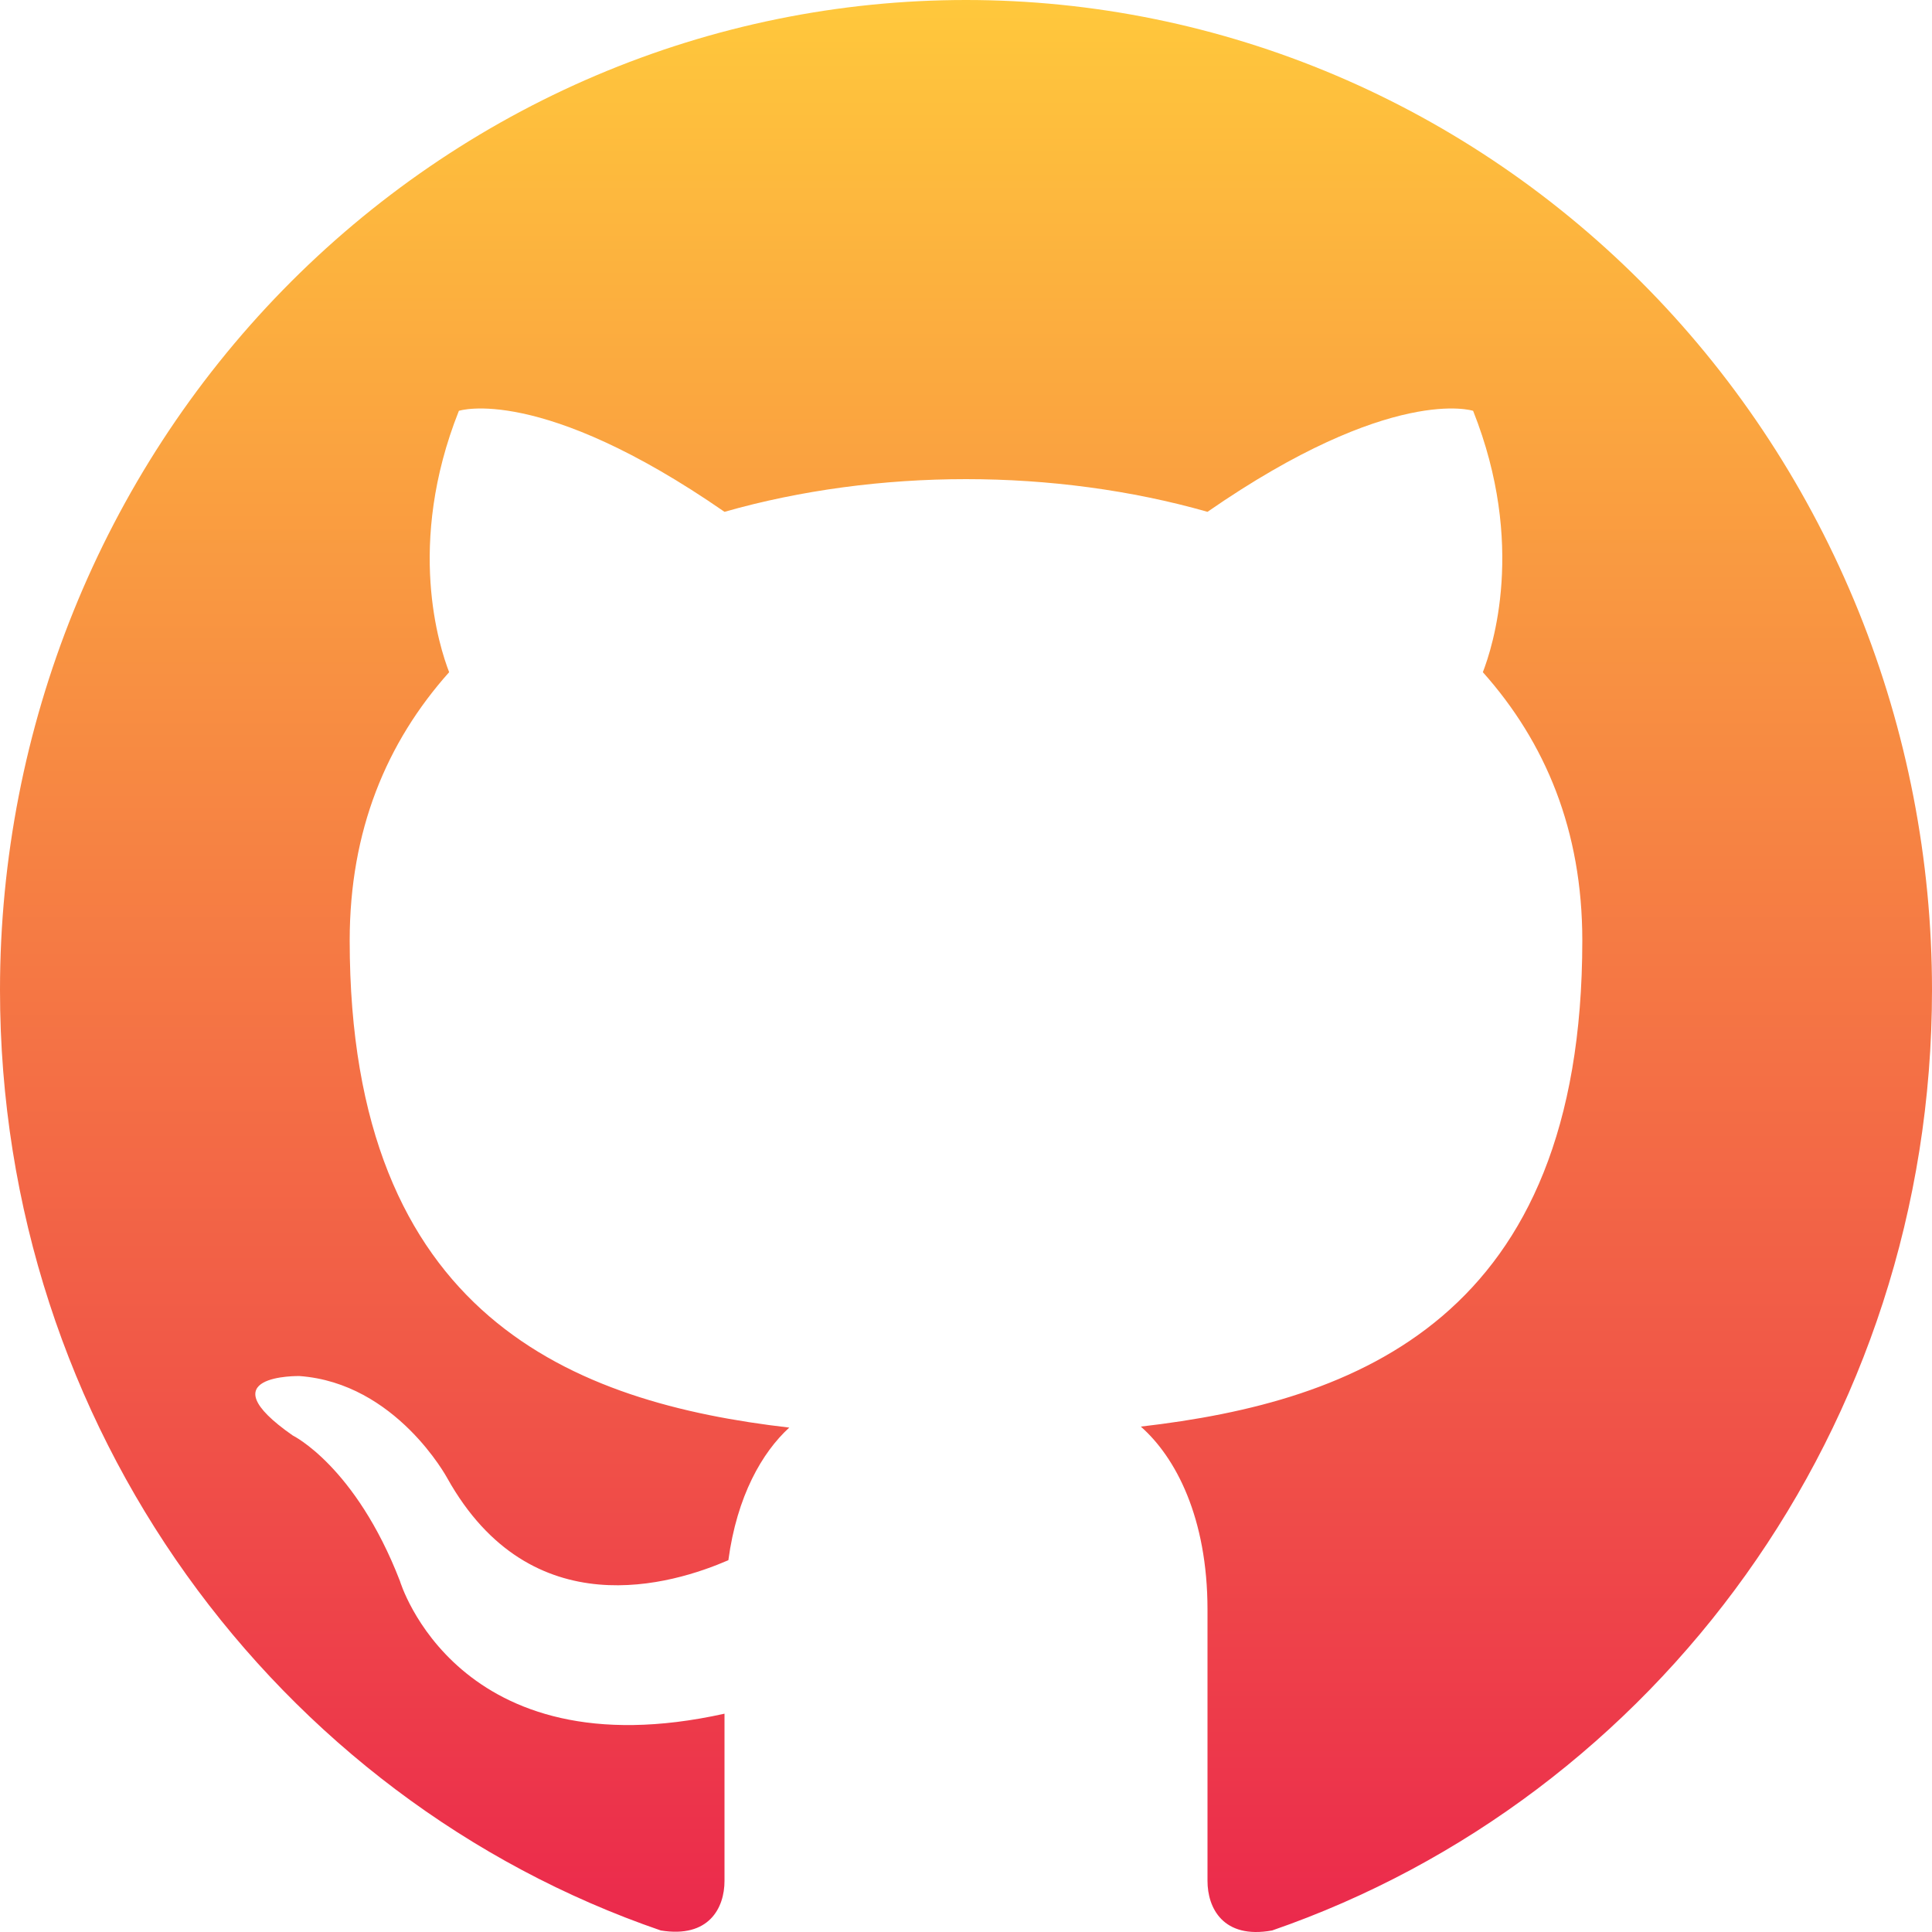
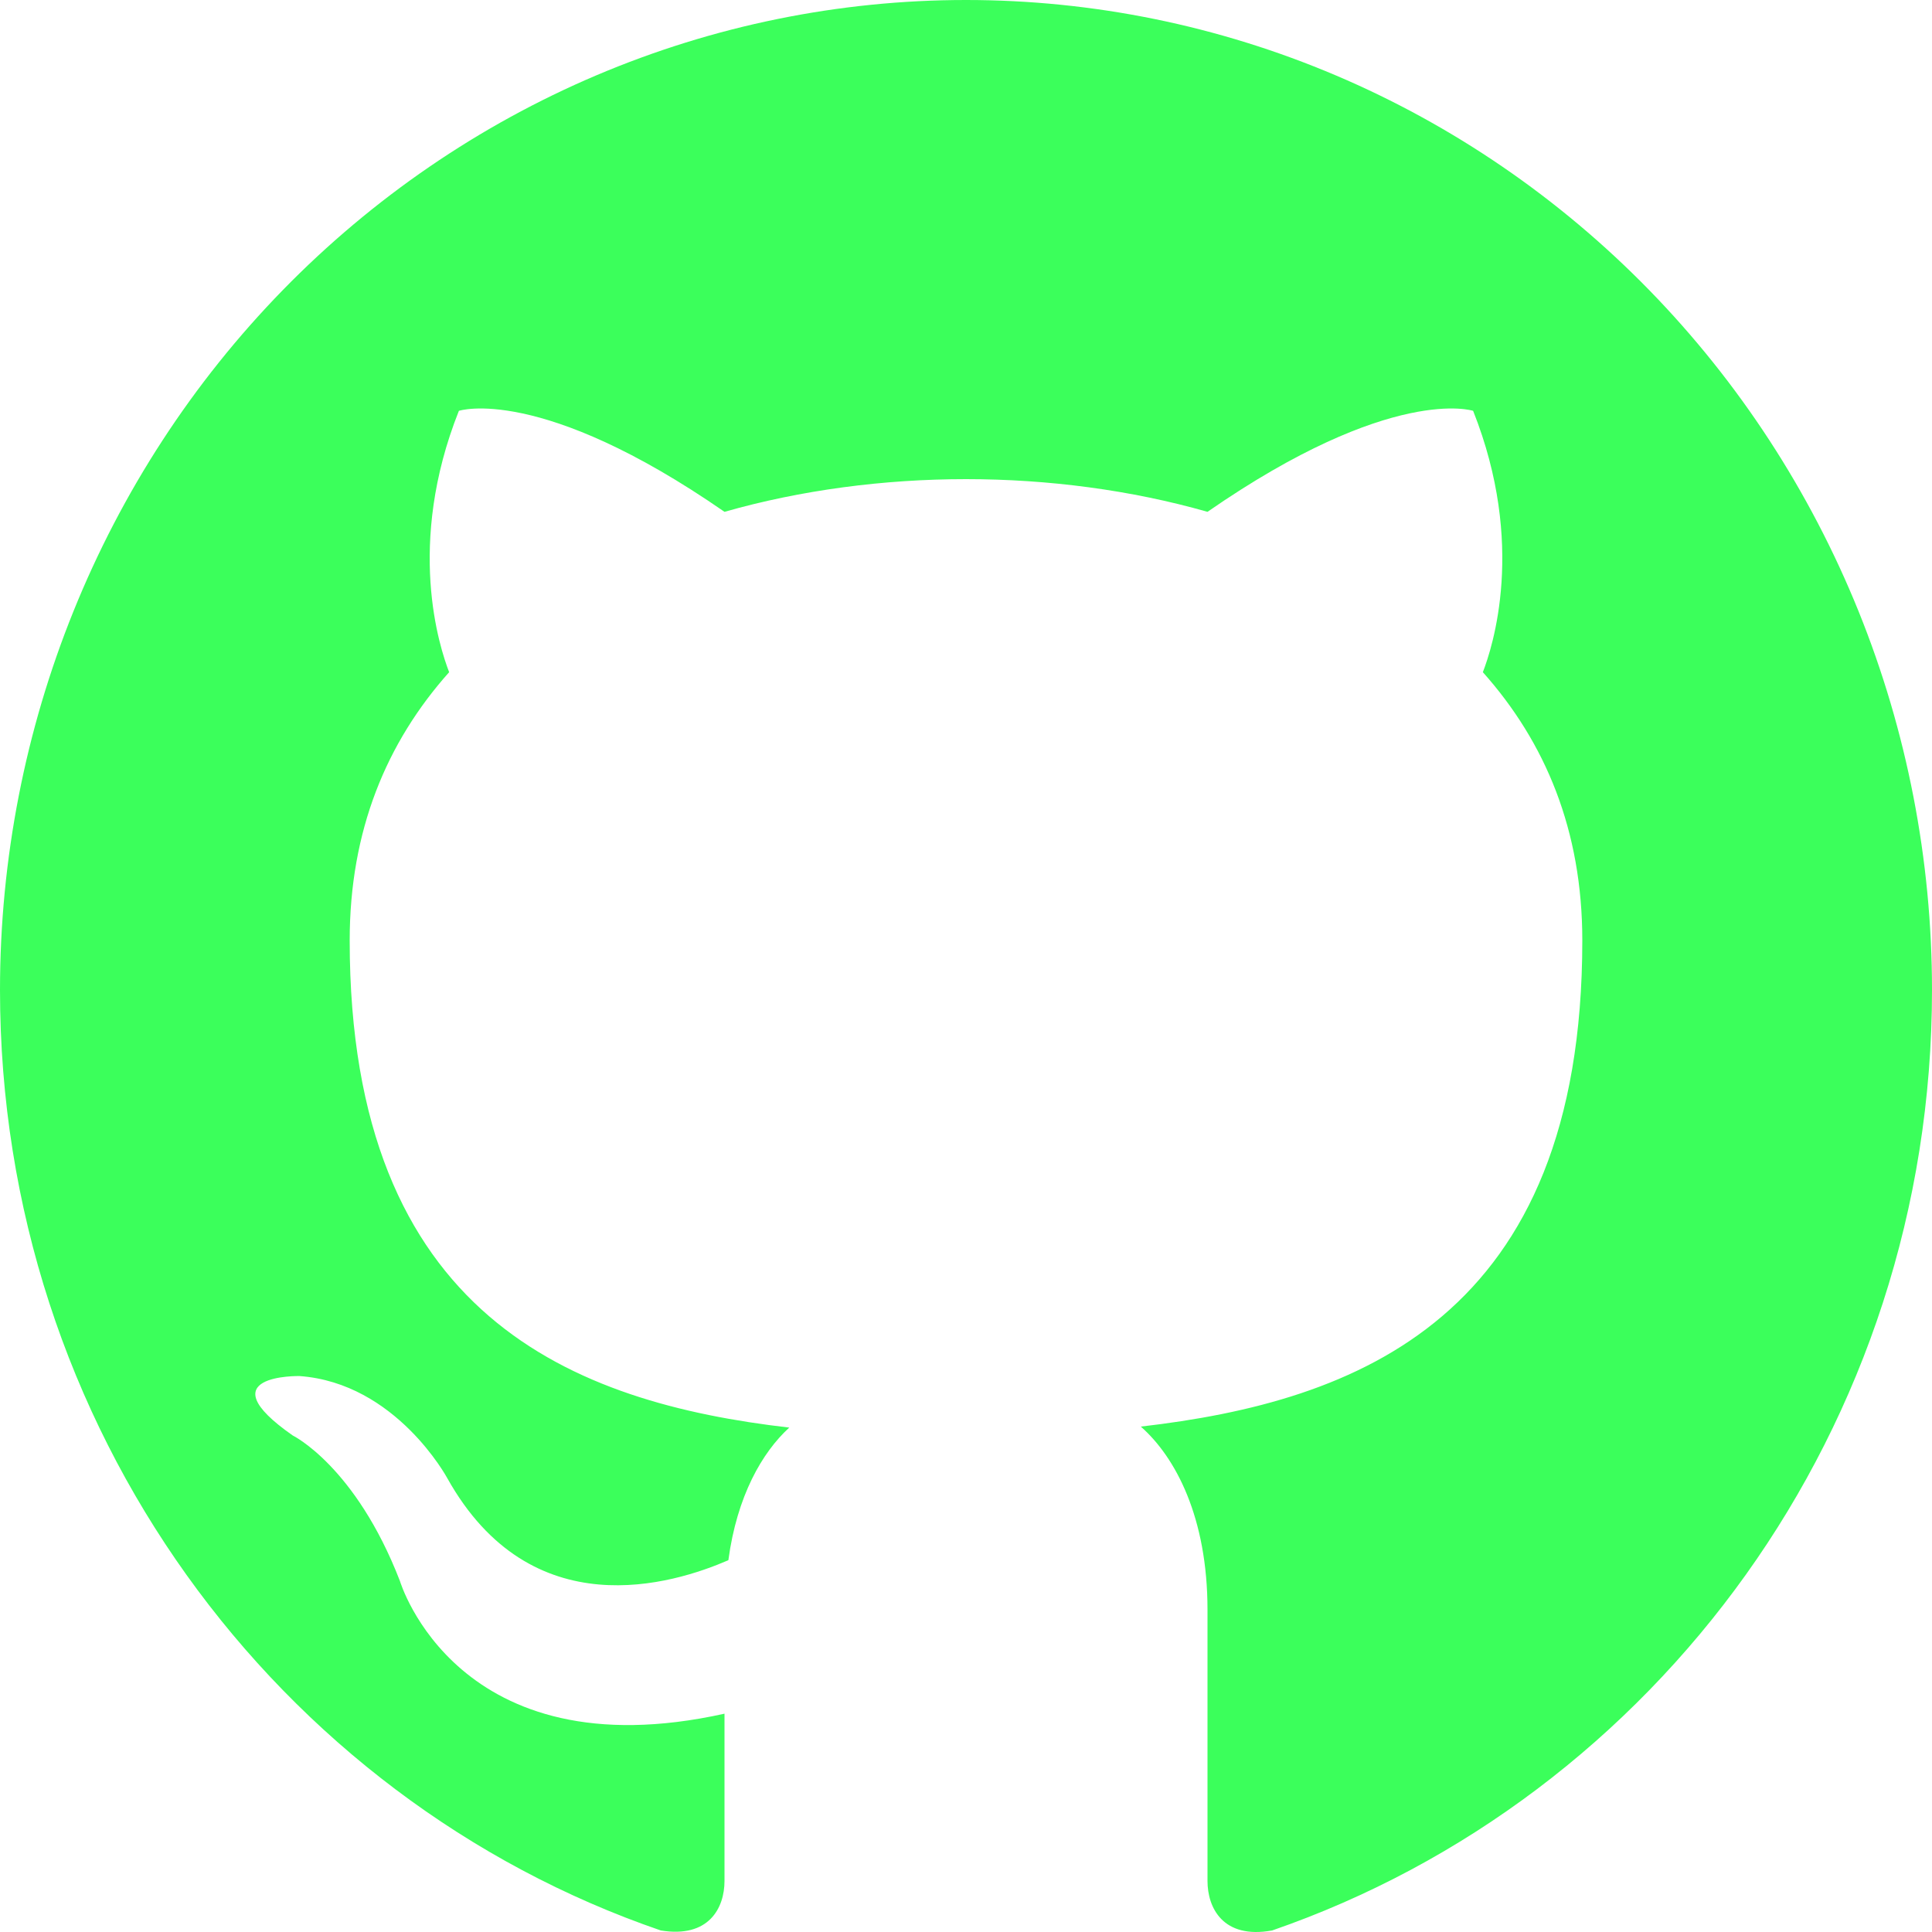
<svg xmlns="http://www.w3.org/2000/svg" width="25" height="25" viewBox="0 0 25 25" fill="none">
-   <path d="M12.5 0C10.858 0 9.233 0.331 7.716 0.975C6.2 1.619 4.822 2.563 3.661 3.752C1.317 6.154 0 9.413 0 12.81C0 18.473 3.587 23.276 8.55 24.98C9.175 25.083 9.375 24.686 9.375 24.34V22.175C5.912 22.943 5.175 20.458 5.175 20.458C4.6 18.972 3.788 18.575 3.788 18.575C2.65 17.781 3.875 17.806 3.875 17.806C5.125 17.896 5.787 19.126 5.787 19.126C6.875 21.073 8.713 20.497 9.425 20.189C9.537 19.356 9.863 18.793 10.213 18.473C7.438 18.152 4.525 17.051 4.525 12.17C4.525 10.748 5 9.608 5.812 8.698C5.688 8.378 5.25 7.046 5.938 5.316C5.938 5.316 6.987 4.97 9.375 6.623C10.363 6.341 11.438 6.2 12.5 6.2C13.562 6.2 14.637 6.341 15.625 6.623C18.012 4.97 19.062 5.316 19.062 5.316C19.75 7.046 19.312 8.378 19.188 8.698C20 9.608 20.475 10.748 20.475 12.17C20.475 17.063 17.55 18.139 14.762 18.46C15.213 18.857 15.625 19.638 15.625 20.83V24.34C15.625 24.686 15.825 25.096 16.462 24.98C21.425 23.264 25 18.473 25 12.81C25 11.128 24.677 9.462 24.049 7.908C23.42 6.354 22.5 4.942 21.339 3.752C20.178 2.563 18.8 1.619 17.284 0.975C15.767 0.331 14.142 0 12.5 0Z" fill="url(#paint0_linear_10_207)" />
-   <defs>
-     <linearGradient id="paint0_linear_10_207" x1="12.5" y1="0" x2="12.5" y2="25" gradientUnits="userSpaceOnUse">
-       <stop stop-color="#FFC83C" />
-       <stop offset="1" stop-color="#EB294C" />
-     </linearGradient>
-   </defs>
+   <path d="M12.5 0C10.858 0 9.233 0.331 7.716 0.975C6.2 1.619 4.822 2.563 3.661 3.752C1.317 6.154 0 9.413 0 12.81C0 18.473 3.587 23.276 8.55 24.98C9.175 25.083 9.375 24.686 9.375 24.34V22.175C5.912 22.943 5.175 20.458 5.175 20.458C4.6 18.972 3.788 18.575 3.788 18.575C2.65 17.781 3.875 17.806 3.875 17.806C5.125 17.896 5.787 19.126 5.787 19.126C6.875 21.073 8.713 20.497 9.425 20.189C9.537 19.356 9.863 18.793 10.213 18.473C7.438 18.152 4.525 17.051 4.525 12.17C4.525 10.748 5 9.608 5.812 8.698C5.688 8.378 5.25 7.046 5.938 5.316C5.938 5.316 6.987 4.97 9.375 6.623C10.363 6.341 11.438 6.2 12.5 6.2C13.562 6.2 14.637 6.341 15.625 6.623C18.012 4.97 19.062 5.316 19.062 5.316C19.75 7.046 19.312 8.378 19.188 8.698C20 9.608 20.475 10.748 20.475 12.17C20.475 17.063 17.55 18.139 14.762 18.46C15.213 18.857 15.625 19.638 15.625 20.83V24.34C15.625 24.686 15.825 25.096 16.462 24.98C21.425 23.264 25 18.473 25 12.81C25 11.128 24.677 9.462 24.049 7.908C23.42 6.354 22.5 4.942 21.339 3.752C20.178 2.563 18.8 1.619 17.284 0.975C15.767 0.331 14.142 0 12.5 0Z" fill="#3BFF5B" />
</svg>
